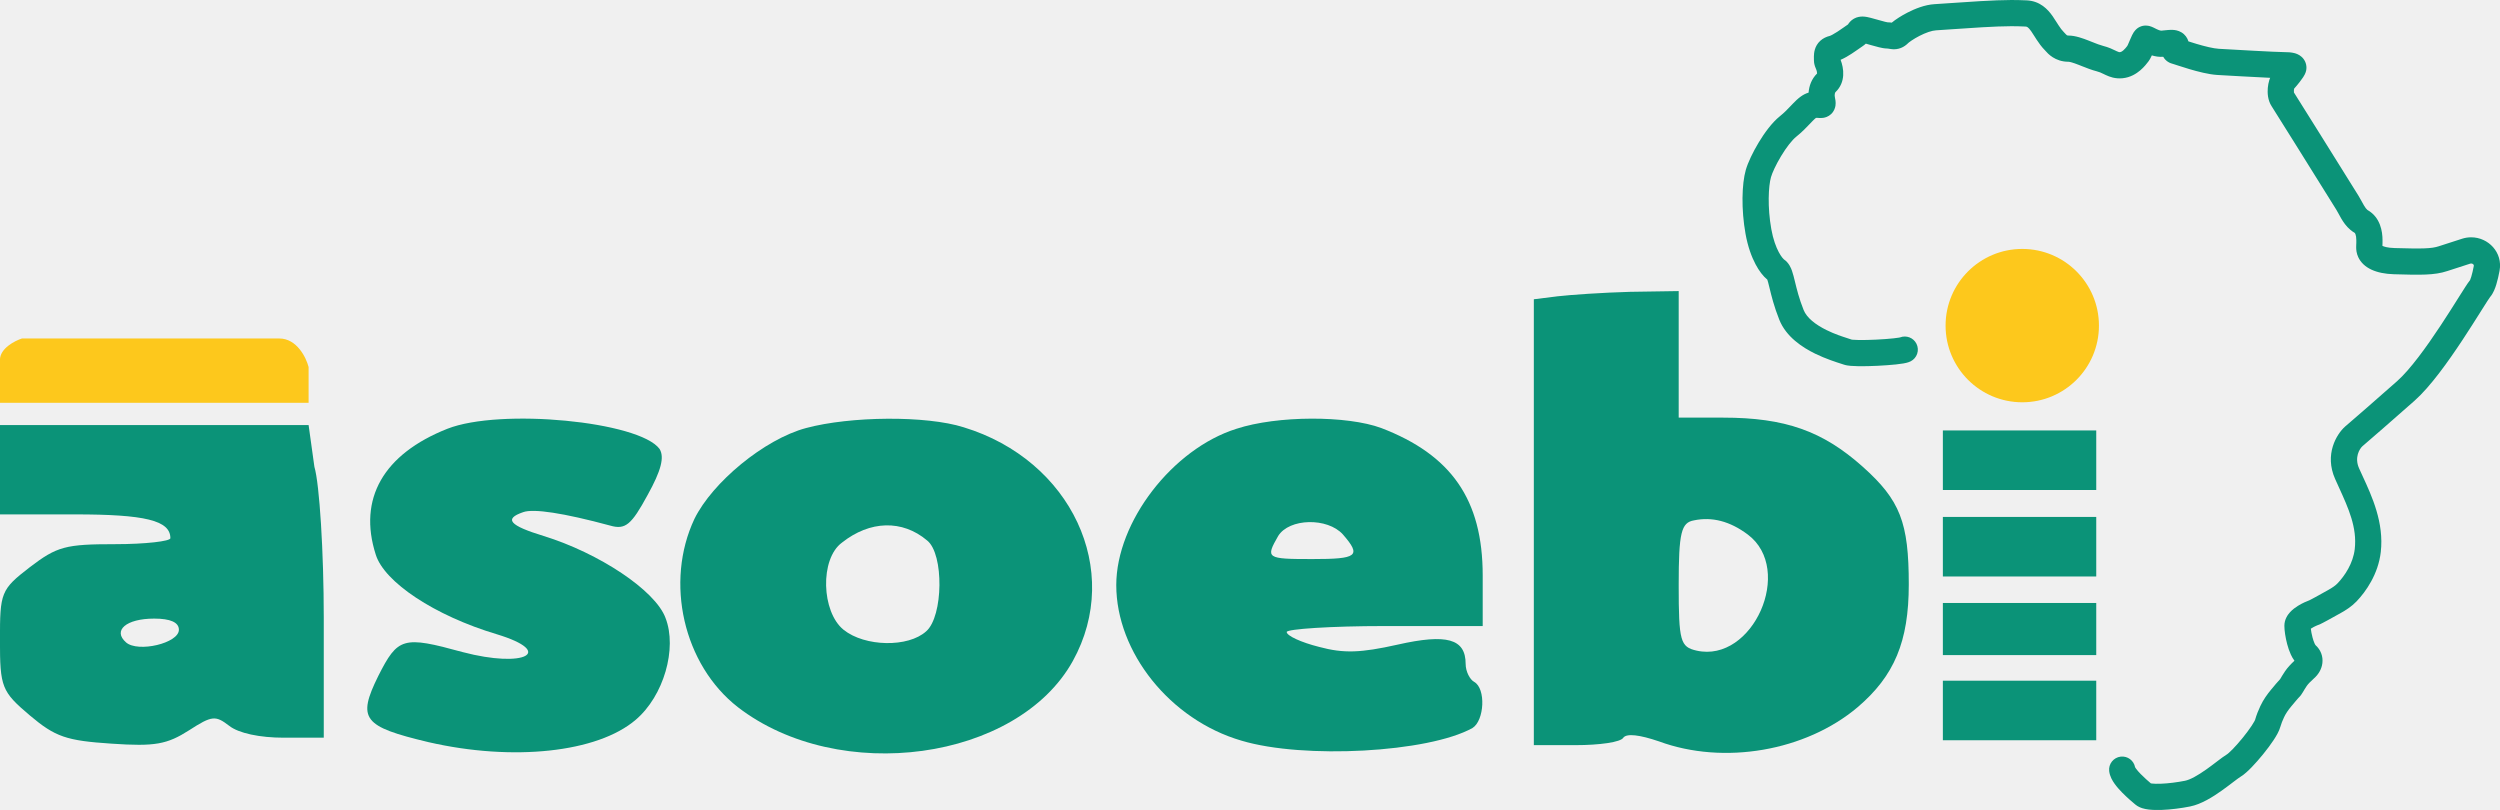
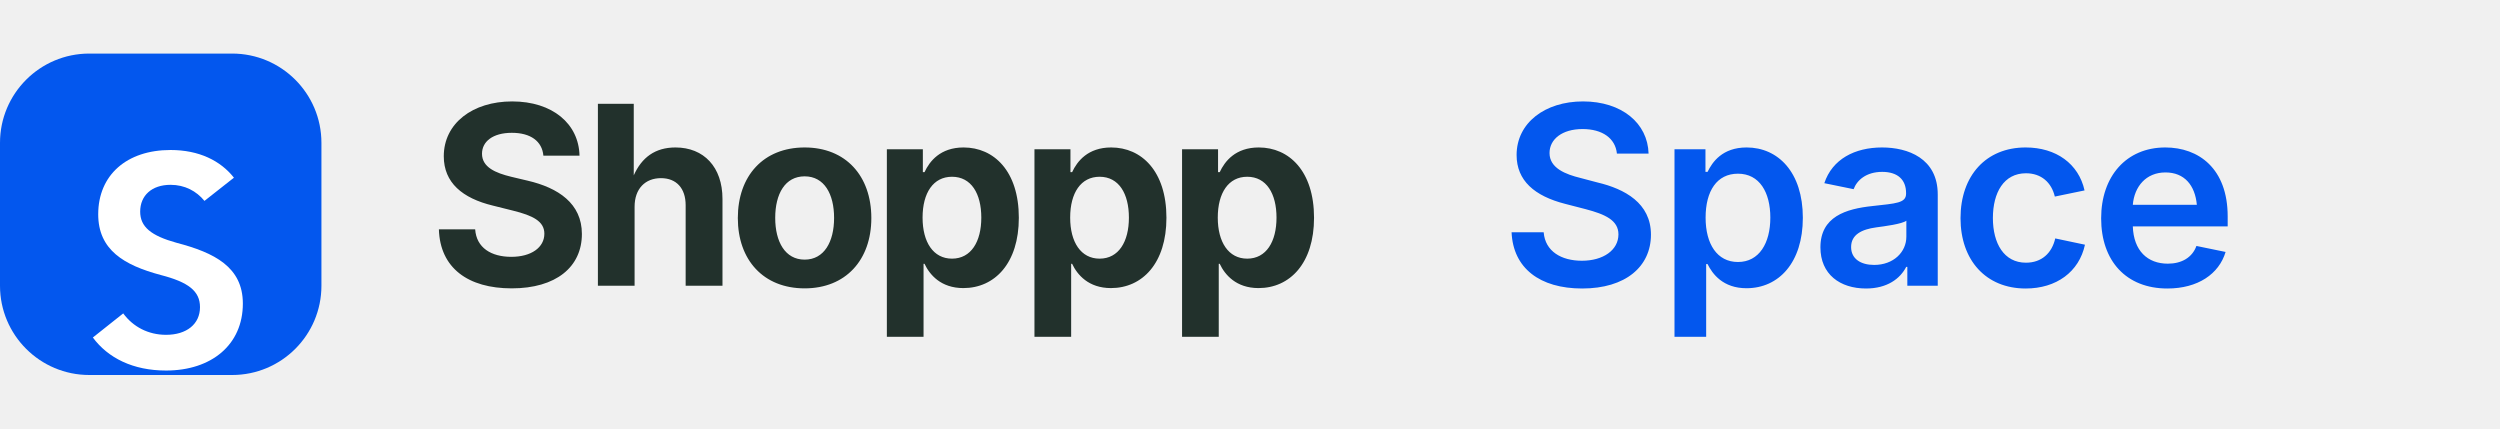
- <svg xmlns="http://www.w3.org/2000/svg" width="250" height="81" viewBox="0 0 250 81" fill="none">
-   <path fill-rule="evenodd" clip-rule="evenodd" d="M195.107 2.931C194.499 2.974 193.978 3.01 193.611 3.032C193.181 3.057 192.569 3.269 191.943 3.591C191.647 3.744 191.38 3.904 191.171 4.044C191.066 4.115 190.981 4.176 190.916 4.226C190.855 4.274 190.827 4.3 190.823 4.303C190.822 4.304 190.823 4.304 190.823 4.303C190.628 4.499 190.387 4.681 190.088 4.798C189.779 4.918 189.495 4.936 189.271 4.923C189.113 4.914 188.942 4.883 188.875 4.871C188.865 4.869 188.857 4.868 188.852 4.867C188.777 4.854 188.753 4.853 188.738 4.853C188.438 4.853 188.106 4.778 187.891 4.725C187.638 4.664 187.357 4.584 187.107 4.513C187.085 4.507 187.063 4.5 187.042 4.494C186.873 4.446 186.72 4.402 186.583 4.365C186.484 4.456 186.371 4.546 186.241 4.633C186.158 4.688 186.058 4.758 185.928 4.849C185.888 4.877 185.846 4.907 185.8 4.939C185.616 5.067 185.4 5.218 185.174 5.365C184.879 5.556 184.477 5.805 184.06 5.98C184.379 6.814 184.607 8.208 183.54 9.224C183.54 9.224 183.54 9.224 183.54 9.224C183.54 9.224 183.508 9.258 183.485 9.36C183.461 9.466 183.46 9.594 183.486 9.708L183.488 9.717C183.523 9.877 183.601 10.224 183.546 10.572C183.511 10.8 183.406 11.131 183.112 11.408C182.829 11.675 182.512 11.755 182.333 11.783C182.163 11.809 182.014 11.803 181.95 11.8C181.909 11.798 181.837 11.793 181.795 11.79C181.781 11.789 181.77 11.788 181.765 11.788C181.705 11.784 181.654 11.782 181.603 11.784C181.524 11.841 181.411 11.943 181.223 12.136C181.16 12.2 181.09 12.274 181.014 12.354C180.676 12.71 180.209 13.202 179.635 13.661C179.201 14.008 178.636 14.735 178.11 15.608C177.59 16.471 177.22 17.289 177.1 17.71C176.842 18.612 176.738 20.711 177.13 22.908C177.315 23.943 177.604 24.7 177.875 25.21C178.149 25.724 178.365 25.916 178.384 25.933C178.385 25.933 178.386 25.934 178.384 25.933C178.892 26.271 179.102 26.808 179.196 27.075C179.307 27.386 179.399 27.766 179.485 28.12L179.497 28.168C179.681 28.925 179.911 29.87 180.364 31.003C180.671 31.77 181.527 32.454 182.66 33.011C183.483 33.415 184.202 33.646 184.726 33.814C184.895 33.868 185.043 33.916 185.169 33.961C185.189 33.964 185.23 33.969 185.298 33.975C185.443 33.988 185.643 33.997 185.89 34.001C186.381 34.008 186.998 33.993 187.621 33.963C188.244 33.933 188.853 33.888 189.328 33.837C189.566 33.812 189.756 33.786 189.89 33.763C189.942 33.754 189.975 33.747 189.995 33.743C190.62 33.496 191.341 33.764 191.647 34.376C191.97 35.023 191.708 35.81 191.061 36.134C190.801 36.264 190.488 36.319 190.338 36.345C190.126 36.382 189.874 36.414 189.607 36.443C189.068 36.5 188.406 36.549 187.748 36.58C187.089 36.612 186.414 36.629 185.851 36.621C185.571 36.617 185.303 36.606 185.07 36.586C184.882 36.569 184.577 36.537 184.31 36.437C184.283 36.426 184.221 36.407 184.13 36.378C183.687 36.237 182.556 35.879 181.505 35.362C180.24 34.741 178.616 33.688 177.931 31.976C177.408 30.669 177.142 29.574 176.956 28.808L176.944 28.76C176.849 28.368 176.788 28.129 176.732 27.965C176.305 27.616 175.901 27.079 175.562 26.441C175.151 25.669 174.779 24.648 174.55 23.369C174.116 20.935 174.177 18.404 174.58 16.991C174.791 16.255 175.289 15.212 175.865 14.256C176.434 13.31 177.192 12.259 177.998 11.614C178.419 11.278 178.735 10.946 179.065 10.599C179.157 10.503 179.25 10.406 179.346 10.307C179.549 10.098 179.798 9.854 180.076 9.655C180.284 9.506 180.544 9.354 180.858 9.262C180.909 8.594 181.155 7.893 181.704 7.354C181.705 7.347 181.705 7.337 181.706 7.325C181.707 7.223 181.675 7.05 181.581 6.842C181.498 6.657 181.393 6.368 181.393 6.023C181.393 6.016 181.392 5.996 181.392 5.969C181.391 5.882 181.388 5.717 181.39 5.628C181.394 5.464 181.408 5.213 181.489 4.944C181.576 4.654 181.74 4.341 182.031 4.077C182.314 3.82 182.644 3.674 182.964 3.594C182.964 3.594 182.971 3.593 182.985 3.588C182.999 3.583 183.018 3.576 183.043 3.566C183.092 3.545 183.155 3.515 183.23 3.476C183.382 3.396 183.557 3.29 183.746 3.168C183.933 3.046 184.119 2.917 184.297 2.792C184.332 2.768 184.368 2.743 184.404 2.718C184.539 2.623 184.676 2.527 184.787 2.452C184.791 2.45 184.794 2.447 184.797 2.446C184.807 2.432 184.807 2.432 184.807 2.432C184.807 2.431 184.806 2.431 184.844 2.378L184.845 2.375C184.903 2.293 185.076 2.046 185.393 1.867C185.716 1.685 186.035 1.654 186.258 1.654C186.553 1.654 186.888 1.737 187.073 1.785C187.287 1.839 187.531 1.909 187.756 1.973C187.78 1.98 187.804 1.987 187.827 1.993C188.084 2.067 188.315 2.132 188.509 2.179C188.687 2.222 188.758 2.231 188.757 2.232C188.757 2.233 188.751 2.232 188.738 2.232C188.909 2.232 189.059 2.248 189.175 2.265C189.553 1.949 190.136 1.574 190.743 1.262C191.482 0.881 192.482 0.473 193.457 0.416C193.773 0.397 194.245 0.364 194.812 0.325C196.644 0.197 199.46 0 201.141 0C201.665 0 202.183 0.015 202.67 0.037C204.021 0.1 204.785 0.942 205.257 1.61C205.398 1.81 205.557 2.06 205.69 2.272C205.754 2.372 205.812 2.464 205.86 2.538C206.042 2.816 206.2 3.028 206.367 3.195C206.418 3.246 206.467 3.299 206.499 3.334L206.504 3.339C206.539 3.378 206.564 3.405 206.589 3.431C206.639 3.482 206.668 3.506 206.687 3.52C206.704 3.532 206.715 3.537 206.727 3.541C206.738 3.545 206.773 3.555 206.846 3.555C207.547 3.555 208.317 3.848 208.83 4.047C208.969 4.102 209.1 4.154 209.223 4.202C209.659 4.375 210.001 4.511 210.305 4.587C210.858 4.725 211.293 4.937 211.554 5.065C211.601 5.088 211.643 5.109 211.679 5.125C211.895 5.226 211.932 5.223 212.007 5.215C212.059 5.21 212.167 5.176 212.332 5.036C212.487 4.903 212.618 4.741 212.73 4.593C212.731 4.59 212.754 4.55 212.799 4.453C212.851 4.339 212.906 4.209 212.97 4.057L212.986 4.018C213.05 3.866 213.13 3.674 213.21 3.513C213.249 3.434 213.305 3.326 213.376 3.22C213.412 3.166 213.467 3.09 213.541 3.01C213.606 2.94 213.741 2.805 213.949 2.701C214.422 2.465 214.86 2.582 214.957 2.607C215.11 2.648 215.243 2.707 215.311 2.739C215.38 2.771 215.454 2.808 215.511 2.837L215.527 2.845C215.593 2.878 215.651 2.907 215.709 2.934C215.969 3.055 216.093 3.071 216.141 3.066C216.196 3.06 216.256 3.054 216.32 3.047C216.618 3.015 216.99 2.975 217.274 2.988C217.465 2.997 217.802 3.032 218.136 3.23C218.508 3.45 218.737 3.784 218.844 4.138C219.091 4.217 219.373 4.306 219.672 4.395C220.512 4.644 221.353 4.849 221.888 4.88C223.326 4.965 227.649 5.209 228.343 5.209C228.725 5.209 229.122 5.226 229.456 5.315C229.622 5.36 229.901 5.454 230.155 5.679C230.462 5.952 230.645 6.342 230.645 6.767C230.645 6.992 230.589 7.167 230.564 7.238C230.533 7.327 230.498 7.401 230.472 7.453C230.42 7.556 230.36 7.652 230.311 7.727C230.21 7.881 230.085 8.05 229.966 8.202C229.791 8.428 229.582 8.679 229.413 8.865C229.404 8.906 229.395 8.958 229.39 9.018C229.382 9.115 229.385 9.196 229.393 9.248C229.893 10.026 233.597 15.962 235.85 19.577C235.964 19.761 236.065 19.944 236.149 20.1C236.163 20.126 236.177 20.151 236.19 20.175C236.261 20.306 236.321 20.416 236.384 20.524C236.532 20.777 236.637 20.906 236.73 20.983C236.747 20.997 236.759 21.005 236.765 21.009C238.049 21.742 238.252 23.168 238.252 24.012V24.252C238.252 24.359 238.247 24.463 238.244 24.534L238.243 24.547C238.242 24.56 238.242 24.573 238.241 24.584C238.387 24.661 238.732 24.783 239.462 24.805C242.276 24.89 243.164 24.864 243.886 24.624C244.586 24.39 245.625 24.058 246.228 23.867C246.516 23.776 246.815 23.73 247.116 23.73C248.83 23.73 250.3 25.244 249.955 27.078C249.869 27.534 249.763 28.013 249.635 28.433C249.527 28.788 249.342 29.323 249.007 29.706C249.009 29.704 248.937 29.8 248.752 30.083C248.589 30.334 248.381 30.664 248.13 31.062L248.053 31.185C247.566 31.957 246.948 32.94 246.262 33.978C244.846 36.123 243.044 38.664 241.449 40.077C239.143 42.119 237.027 43.949 236.239 44.625C235.962 44.882 235.419 45.734 235.907 46.832C236.018 47.082 236.139 47.344 236.266 47.619C237.191 49.621 238.414 52.267 238.078 55.202C237.825 57.418 236.578 59.172 235.658 60.136C235.158 60.659 234.576 61.021 234.084 61.297C233.657 61.536 233.18 61.801 232.787 62.015C232.592 62.121 232.412 62.217 232.268 62.292L232.257 62.297C232.16 62.348 231.969 62.447 231.817 62.498C231.817 62.497 231.818 62.497 231.817 62.498C231.81 62.5 231.786 62.508 231.749 62.523C231.705 62.541 231.649 62.565 231.584 62.595C231.452 62.655 231.305 62.73 231.174 62.812C231.139 62.834 231.108 62.854 231.082 62.872C231.11 63.105 231.165 63.421 231.252 63.747C231.317 63.99 231.39 64.199 231.461 64.353C231.504 64.445 231.533 64.49 231.543 64.504C232.078 64.981 232.32 65.645 232.238 66.314C232.162 66.945 231.818 67.467 231.409 67.828C231.06 68.137 230.792 68.418 230.673 68.596C230.477 68.891 230.387 69.046 230.319 69.164C230.309 69.18 230.3 69.196 230.291 69.211C230.251 69.281 230.191 69.382 230.108 69.492C230.023 69.606 229.936 69.7 229.848 69.788C229.849 69.787 229.849 69.787 229.848 69.788C229.847 69.79 229.84 69.796 229.829 69.808C229.814 69.825 229.795 69.846 229.771 69.873C229.722 69.928 229.662 69.998 229.592 70.08C229.453 70.243 229.286 70.442 229.122 70.641C228.817 71.01 228.577 71.357 228.412 71.709C228.257 72.038 228.115 72.389 228.036 72.679C227.913 73.132 227.608 73.635 227.346 74.031C227.052 74.474 226.687 74.961 226.311 75.423C225.935 75.886 225.535 76.342 225.166 76.723C224.827 77.072 224.424 77.454 224.056 77.674C223.925 77.753 223.7 77.919 223.335 78.196C223.302 78.221 223.267 78.247 223.233 78.274C222.915 78.515 222.536 78.804 222.134 79.088C221.289 79.686 220.136 80.421 219.009 80.647C218.123 80.824 217.082 80.958 216.176 80.992C215.726 81.008 215.272 81.002 214.872 80.953C214.671 80.928 214.456 80.89 214.247 80.826C214.052 80.765 213.78 80.658 213.531 80.451C213.28 80.242 212.719 79.772 212.203 79.245C211.947 78.982 211.675 78.679 211.452 78.365C211.258 78.091 210.977 77.641 210.918 77.109C210.838 76.39 211.356 75.742 212.075 75.662C212.761 75.586 213.382 76.053 213.508 76.721C213.52 76.743 213.545 76.786 213.59 76.85C213.701 77.006 213.868 77.199 214.077 77.412C214.431 77.774 214.827 78.117 215.087 78.337C215.114 78.341 215.148 78.347 215.191 78.352C215.4 78.378 215.701 78.387 216.078 78.373C216.825 78.345 217.727 78.231 218.495 78.077C219.021 77.972 219.771 77.55 220.621 76.949C220.984 76.692 221.327 76.431 221.648 76.187C221.683 76.161 221.716 76.135 221.75 76.109C222.073 75.864 222.426 75.596 222.708 75.427C222.704 75.43 222.719 75.421 222.755 75.393C222.789 75.367 222.833 75.33 222.888 75.282C222.999 75.185 223.133 75.055 223.285 74.898C223.591 74.583 223.94 74.187 224.277 73.772C224.615 73.356 224.927 72.938 225.162 72.582C225.28 72.404 225.371 72.254 225.435 72.135C225.506 72.003 225.516 71.962 225.508 71.989C225.644 71.492 225.855 70.987 226.041 70.594C226.334 69.969 226.721 69.432 227.103 68.971C227.413 68.596 227.815 68.116 227.995 67.935C228.002 67.928 228.008 67.922 228.012 67.918C228.016 67.912 228.021 67.903 228.028 67.891C228.036 67.877 228.045 67.862 228.054 67.846C228.129 67.717 228.251 67.505 228.493 67.142C228.749 66.759 229.113 66.381 229.444 66.073C229.286 65.861 229.169 65.639 229.083 65.453C228.929 65.121 228.811 64.761 228.721 64.425C228.546 63.773 228.438 63.055 228.438 62.578C228.438 61.942 228.77 61.477 229.005 61.22C229.254 60.947 229.549 60.736 229.791 60.586C230.235 60.31 230.701 60.114 230.932 60.031C230.96 60.017 231.004 59.996 231.064 59.965C231.184 59.902 231.346 59.816 231.536 59.713C231.913 59.507 232.38 59.248 232.802 59.011C233.228 58.773 233.536 58.563 233.762 58.326C234.465 57.591 235.311 56.343 235.475 54.905C235.721 52.752 234.842 50.822 233.902 48.758C233.772 48.474 233.641 48.187 233.512 47.896C232.418 45.434 233.665 43.416 234.495 42.669L234.518 42.648C235.285 41.991 237.402 40.16 239.711 38.115C241.01 36.965 242.639 34.71 244.075 32.535C244.745 31.521 245.35 30.56 245.838 29.785L245.913 29.666C246.161 29.272 246.38 28.924 246.556 28.654C246.698 28.436 246.859 28.193 246.997 28.025C247.002 28.017 247.007 28.006 247.014 27.991C247.044 27.922 247.084 27.816 247.128 27.67C247.217 27.378 247.303 27.002 247.38 26.593C247.391 26.537 247.379 26.491 247.338 26.444C247.292 26.392 247.216 26.35 247.116 26.35C247.082 26.35 247.05 26.355 247.02 26.365C246.419 26.555 245.395 26.883 244.715 27.11C243.453 27.53 242.026 27.504 239.383 27.424C237.631 27.371 236.337 26.817 235.821 25.707C235.64 25.319 235.618 24.95 235.617 24.719C235.617 24.606 235.622 24.498 235.625 24.425L235.626 24.419C235.63 24.334 235.632 24.29 235.632 24.252V24.012C235.632 23.744 235.595 23.542 235.545 23.412C235.502 23.301 235.468 23.285 235.465 23.284C235.313 23.197 235.177 23.099 235.057 23C234.616 22.634 234.327 22.197 234.122 21.847C234.035 21.699 233.953 21.546 233.882 21.416C233.87 21.393 233.858 21.372 233.847 21.351C233.764 21.198 233.695 21.075 233.626 20.963C231.263 17.172 227.4 10.98 227.17 10.636C226.755 10.012 226.74 9.249 226.779 8.795C226.802 8.531 226.852 8.262 226.929 8.015C226.95 7.951 226.977 7.871 227.014 7.782C225.353 7.704 222.733 7.555 221.734 7.496C220.864 7.445 219.762 7.154 218.928 6.907C218.492 6.778 218.093 6.65 217.789 6.55C217.733 6.532 217.682 6.515 217.634 6.5C217.548 6.472 217.475 6.448 217.411 6.427C217.337 6.403 217.298 6.391 217.283 6.387C217.275 6.384 217.273 6.384 217.277 6.385C217.173 6.359 216.989 6.305 216.798 6.183C216.641 6.083 216.456 5.92 216.324 5.68C215.895 5.71 215.505 5.637 215.184 5.537C215.182 5.542 215.18 5.546 215.179 5.55C215.108 5.702 214.992 5.944 214.839 6.148C214.706 6.325 214.427 6.693 214.031 7.031C213.637 7.366 213.042 7.745 212.268 7.823C211.516 7.898 210.974 7.688 210.571 7.5C210.487 7.461 210.414 7.425 210.346 7.393C210.1 7.274 209.936 7.195 209.67 7.129C209.178 7.006 208.618 6.783 208.166 6.603C208.065 6.562 207.969 6.524 207.88 6.49C207.277 6.255 206.971 6.176 206.846 6.176C205.495 6.176 204.761 5.331 204.558 5.097C204.538 5.075 204.523 5.058 204.514 5.048C204.156 4.69 203.883 4.302 203.667 3.972C203.566 3.818 203.487 3.691 203.415 3.578C203.312 3.413 203.226 3.276 203.117 3.122C202.806 2.682 202.68 2.661 202.549 2.655C202.095 2.634 201.617 2.62 201.141 2.62C199.564 2.62 196.941 2.803 195.107 2.931ZM216.389 4.215C216.39 4.214 216.385 4.228 216.368 4.259C216.379 4.231 216.387 4.216 216.389 4.215ZM215.018 78.321C215.01 78.318 215.011 78.319 215.018 78.321V78.321ZM238.238 24.739C238.238 24.739 238.238 24.738 238.238 24.735L238.238 24.739ZM218.649 5.549C218.645 5.557 218.644 5.559 218.647 5.553L218.649 5.549ZM182.074 9.182C182.073 9.182 182.074 9.182 182.074 9.182V9.182ZM186.99 3.881C186.994 3.876 186.992 3.879 186.985 3.888L186.99 3.881Z" fill="#0B9378" />
-   <path d="M155.769 29.629L153.383 29.927V52.258V74.515H157.558C159.944 74.515 162.075 74.217 162.33 73.771C162.671 73.324 163.95 73.473 165.91 74.143C172.386 76.525 180.567 75.111 185.765 70.719C189.429 67.592 190.878 64.168 190.878 58.437C190.878 52.258 190.026 50.025 186.276 46.676C182.271 43.103 178.521 41.763 172.301 41.763H167.869V35.436V29.108L163.012 29.183C160.285 29.257 157.047 29.481 155.769 29.629ZM174.772 53.449C179.459 56.948 175.283 66.327 169.659 65.062C168.04 64.689 167.869 64.168 167.869 58.511C167.869 53.226 168.125 52.258 169.403 52.035C171.193 51.663 172.982 52.109 174.772 53.449Z" fill="#0B9378" />
-   <path d="M44.733 42.879C38.342 45.41 35.785 49.876 37.575 55.459C38.427 58.213 43.455 61.563 49.675 63.424C55.555 65.21 52.487 66.848 46.267 65.21C40.302 63.573 39.79 63.722 37.83 67.592C35.7 71.91 36.297 72.654 42.858 74.217C51.294 76.153 59.731 75.259 63.566 71.984C66.378 69.602 67.741 64.838 66.548 61.786C65.525 59.032 59.901 55.31 54.362 53.598C50.954 52.556 50.357 51.886 52.317 51.216C53.34 50.844 56.322 51.291 61.009 52.556C62.543 53.003 63.139 52.481 64.759 49.504C66.122 47.048 66.463 45.708 65.952 44.889C63.906 42.135 50.016 40.795 44.733 42.879Z" fill="#0B9378" />
-   <path d="M80.608 42.804C76.433 43.921 71.235 48.238 69.445 51.886C66.463 58.213 68.337 66.476 73.791 70.719C83.932 78.534 101.742 76.078 107.281 66.103C112.309 57.022 107.111 46.005 96.373 42.73C92.624 41.539 85.04 41.614 80.608 42.804ZM92.709 54.045C94.413 55.384 94.328 61.637 92.624 63.126C90.834 64.763 86.488 64.689 84.358 62.977C82.142 61.191 81.972 55.906 84.188 54.268C87 52.035 90.238 51.96 92.709 54.045Z" fill="#0B9378" />
-   <path d="M123.642 42.879C117.251 44.889 111.627 52.184 111.627 58.511C111.627 65.21 116.996 71.984 124.154 74.068C130.374 75.929 142.816 75.259 147.247 72.803C148.44 72.058 148.611 68.858 147.418 68.188C146.991 67.964 146.565 67.145 146.565 66.401C146.565 63.87 144.691 63.349 139.748 64.466C136.084 65.285 134.38 65.359 131.908 64.689C130.119 64.242 128.67 63.572 128.67 63.2C128.67 62.903 133.101 62.605 138.47 62.605H148.27V57.543C148.27 49.95 145.117 45.484 138.129 42.804C134.72 41.539 127.733 41.539 123.642 42.879ZM134.294 53.449C136.169 55.608 135.743 55.906 131.227 55.906C126.625 55.906 126.54 55.831 127.818 53.598C128.926 51.811 132.76 51.737 134.294 53.449Z" fill="#0B9378" />
-   <path d="M-0.005 46.973V51.439H7.494C14.481 51.439 17.038 52.035 17.038 53.821C17.038 54.119 14.566 54.417 11.499 54.417C6.556 54.417 5.704 54.64 2.977 56.724C0.08 58.957 -0.005 59.255 -0.005 64.019C-0.005 68.709 0.165 69.155 2.977 71.537C5.534 73.696 6.641 74.068 11.158 74.366C15.504 74.663 16.697 74.44 18.913 73.026C21.213 71.537 21.554 71.537 22.918 72.579C23.855 73.324 25.985 73.77 28.371 73.77H32.377V61.786C32.377 55.235 31.951 48.387 31.439 46.675L30.86 42.507H23.787C20.045 42.507 13.629 42.507 8.772 42.507H-0.005V46.973ZM17.89 62.977C17.89 64.317 13.8 65.284 12.607 64.242C11.243 63.051 12.607 61.86 15.419 61.86C17.038 61.86 17.89 62.233 17.89 62.977Z" fill="#0B9378" />
-   <path d="M194.286 54.67V57.648H201.956H209.625V54.67V51.693H201.956H194.286V54.67Z" fill="#0B9378" />
-   <path d="M194.286 46.023V49H201.956H209.625V46.023V43.045H201.956H194.286V46.023Z" fill="#0B9378" />
-   <path d="M194.286 62.904V65.509H201.956H209.625V62.904V60.298H201.956H194.286V62.904Z" fill="#0B9378" />
-   <path d="M194.286 71.047V74.025H201.956H209.625V71.047V68.07H201.956H194.286V71.047Z" fill="#0B9378" />
-   <path d="M30.86 40.278H-0.005V35.991C-0.005 34.847 1.464 34.085 2.199 33.847H27.921C29.685 33.847 30.616 35.752 30.86 36.705V40.278Z" fill="#FDC81C" />
-   <path d="M209.894 32.561C209.894 36.796 206.461 40.229 202.226 40.229C197.991 40.229 194.558 36.796 194.558 32.561C194.558 28.326 197.991 24.893 202.226 24.893C206.461 24.893 209.894 28.326 209.894 32.561Z" fill="#FDC81C" />
+ <svg xmlns="http://www.w3.org/2000/svg" viewBox="0 0 280 48" fill="none" role="img" aria-label="Shoppp Space">
+   <rect x="0" y="6" width="36" height="36" rx="10" fill="#0357EE" />
+   <path d="M11 24c0-4.4 3.2-7.2 8.1-7.2 3.2 0 5.6 1.2 7.1 3.1l-3.3 2.6c-.9-1.1-2.2-1.8-3.8-1.8-2.1 0-3.4 1.2-3.4 3 0 1.7 1.2 2.7 4.1 3.5 4.2 1.1 7.4 2.7 7.4 6.8 0 4.6-3.5 7.5-8.6 7.5-3.7 0-6.5-1.4-8.2-3.7l3.4-2.7c1.1 1.5 2.8 2.4 4.8 2.4 2.3 0 3.8-1.2 3.8-3.1 0-1.8-1.3-2.8-4.4-3.6-4.1-1.1-7-2.8-7-6.8z" fill="#FFFFFF" />
+   <text x="48" y="32" fill="#22312C" font-family="ui-rounded, system-ui, -apple-system, BlinkMacSystemFont, 'Segoe UI', sans-serif" font-size="28" font-weight="700" letter-spacing="-0.04em">Shoppp</text>
+   <text x="168" y="32" fill="#0357EE" font-family="ui-rounded, system-ui, -apple-system, BlinkMacSystemFont, 'Segoe UI', sans-serif" font-size="28" font-weight="600" letter-spacing="-0.02em">Space</text>
</svg>
